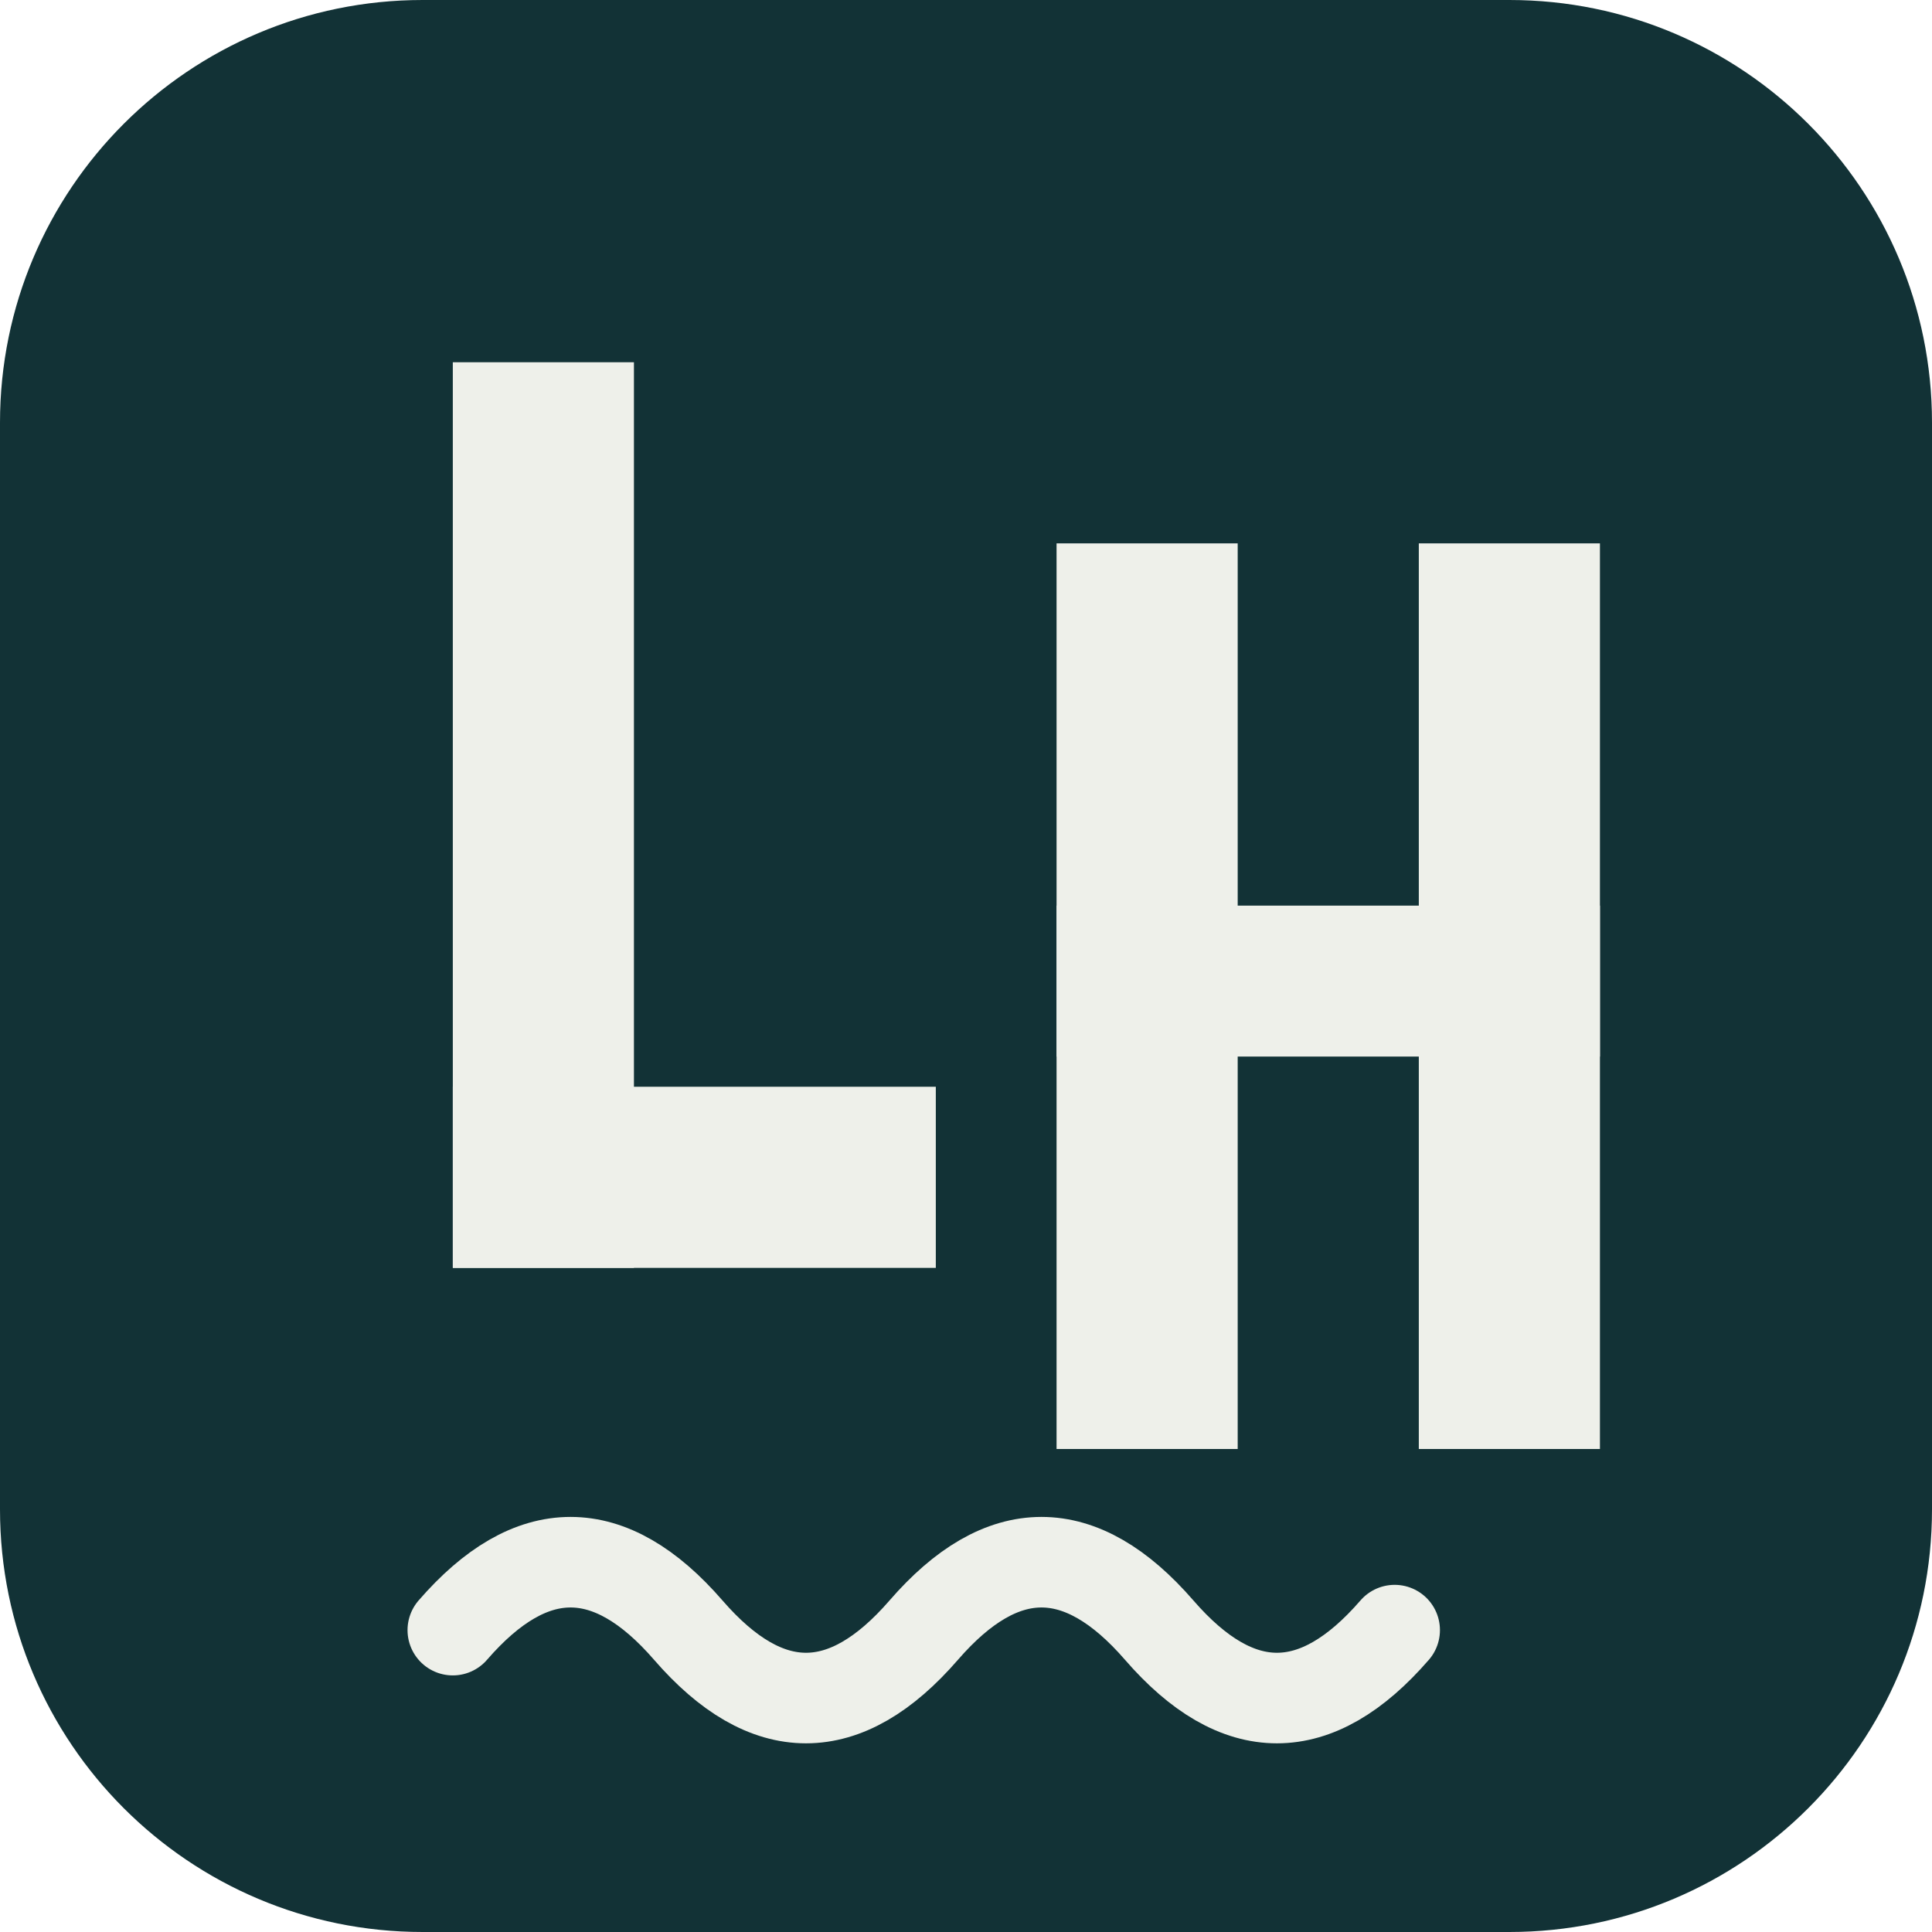
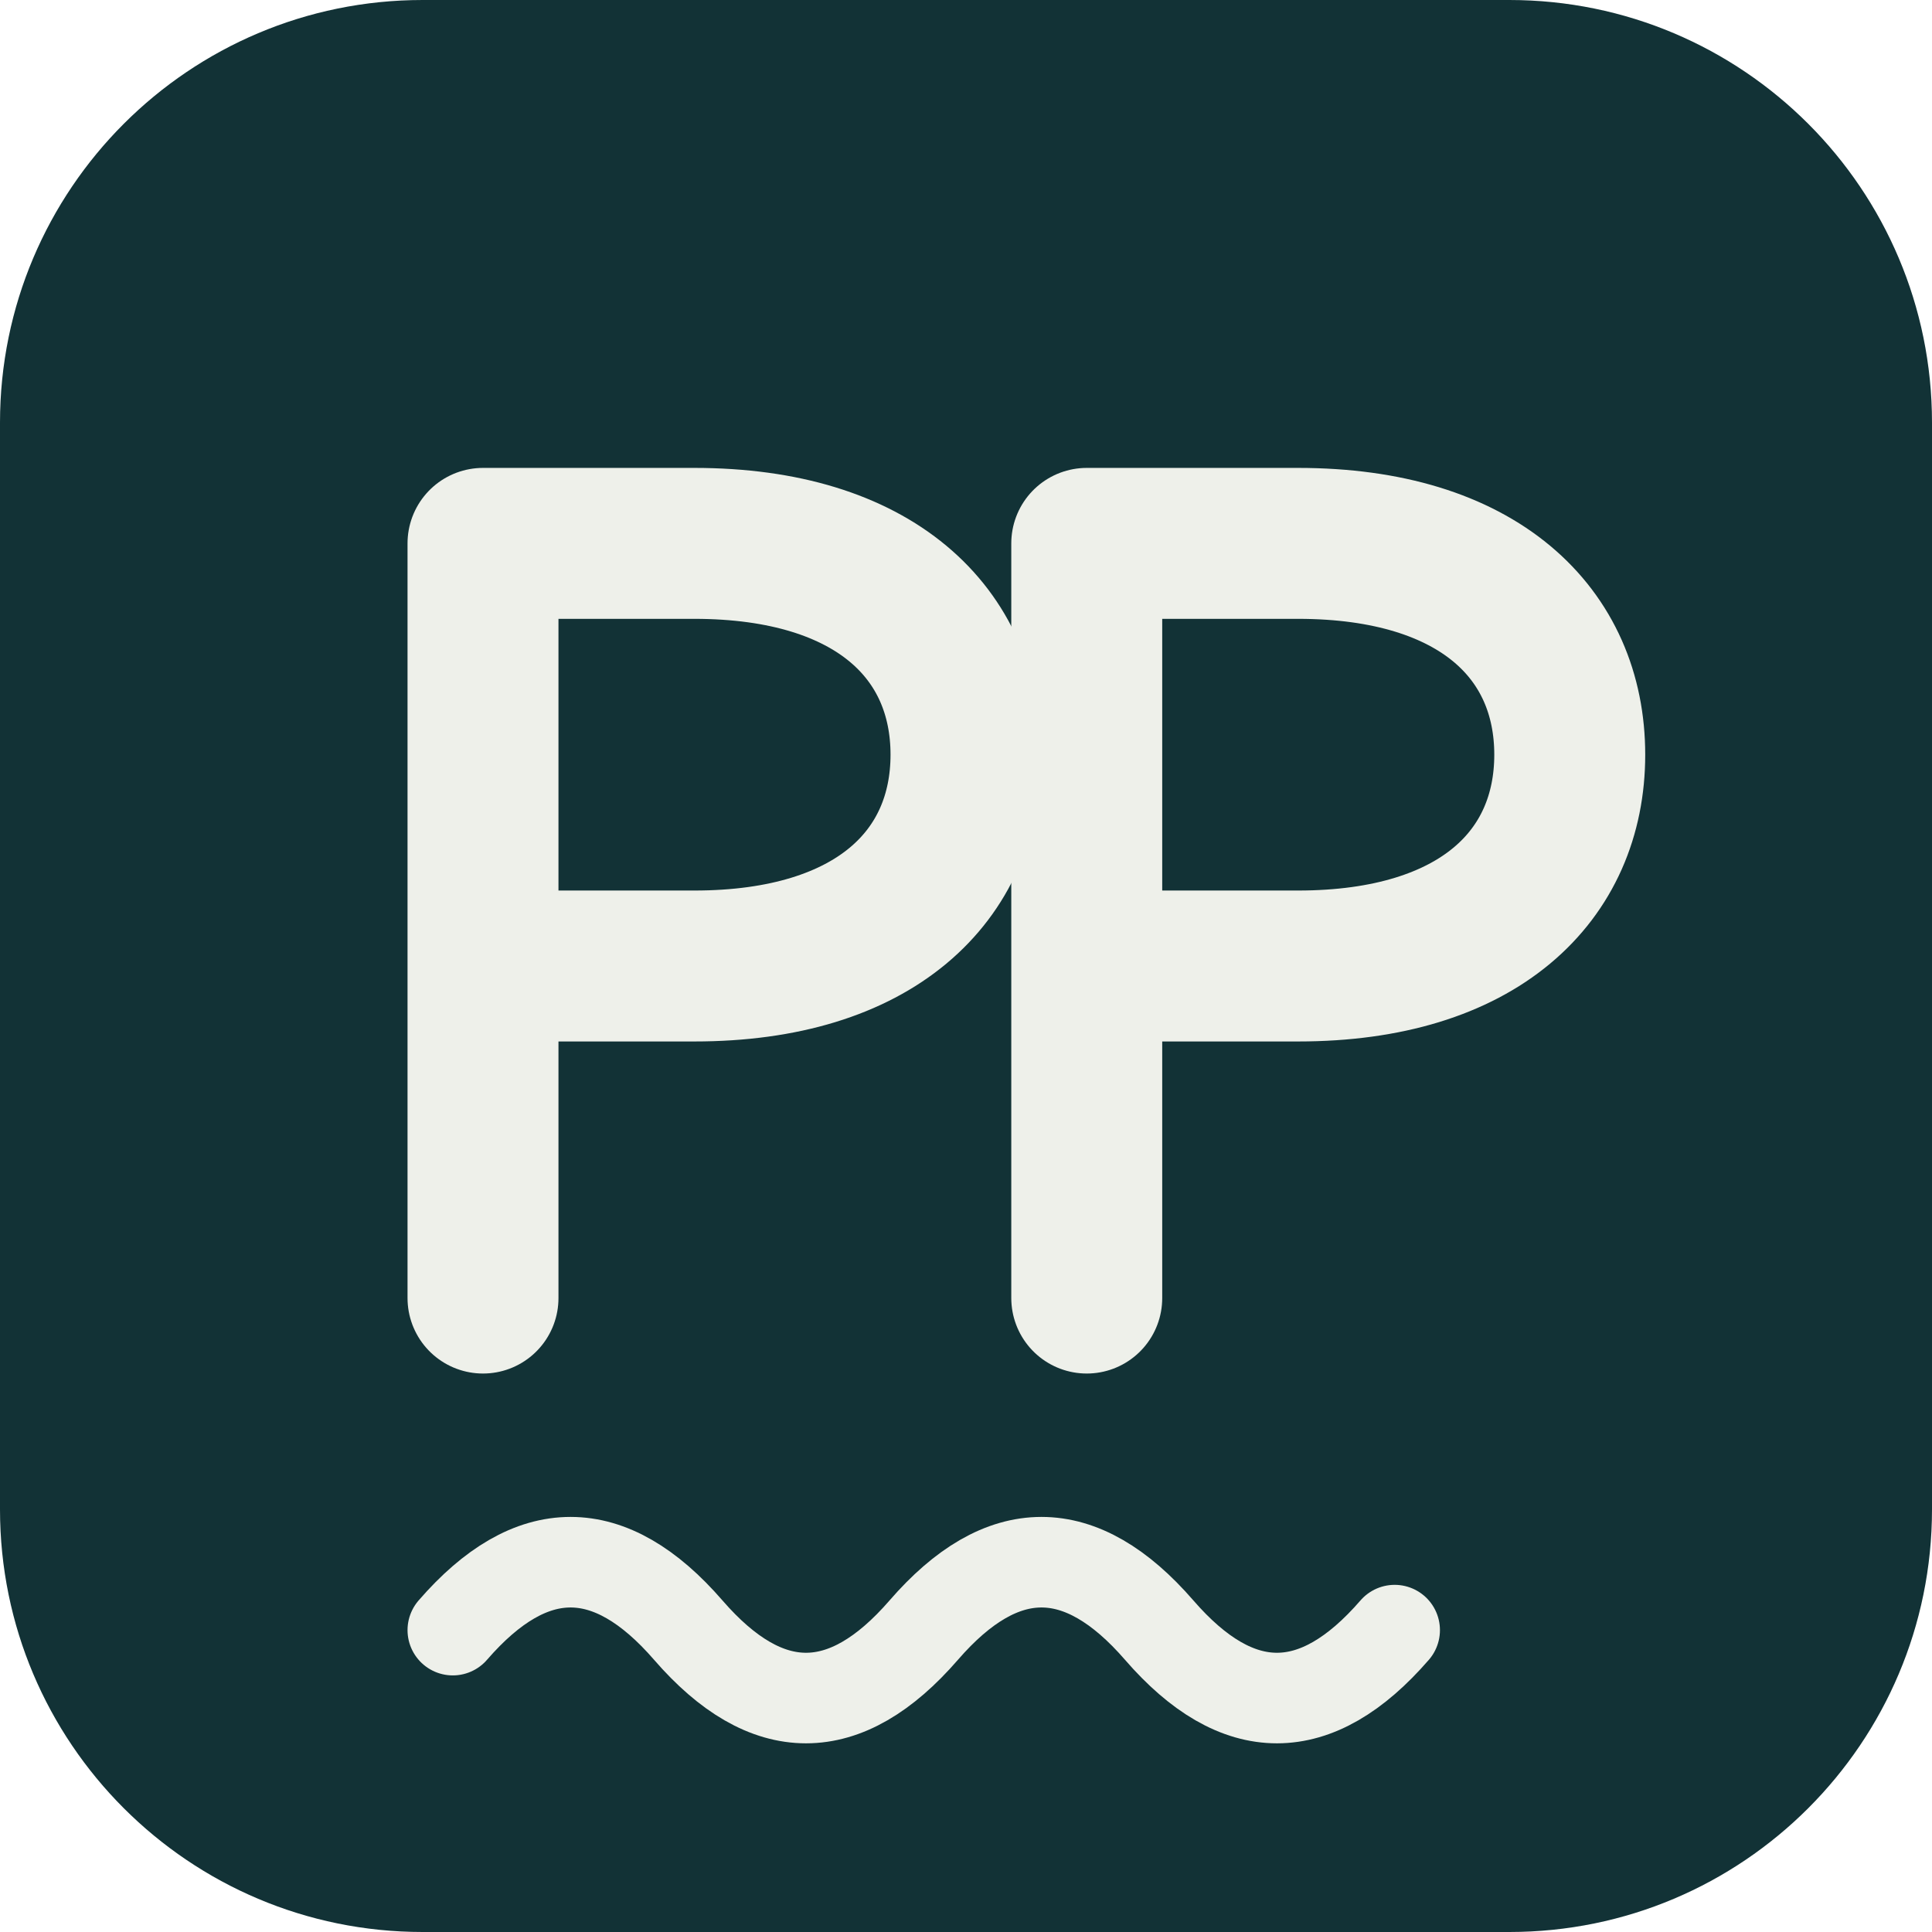
<svg xmlns="http://www.w3.org/2000/svg" viewBox="0 0 64 64">
  <rect width="64" height="64" rx="14" fill="#123236" />
-   <g fill="#eef0ea">
-     <rect x="15" y="12" width="6" height="30" />
-     <rect x="15" y="36" width="16" height="6" />
-     <rect x="35" y="18" width="6" height="30" />
-     <rect x="47" y="18" width="6" height="30" />
-     <rect x="35" y="30" width="18" height="5" />
+   <g fill="none" stroke="#eef0ea" stroke-width="5" stroke-linecap="round" stroke-linejoin="round">
+     <path d="M16 43V18h7c6 0 9 3 9 7s-3 7-9 7h-7" />
+     <path d="M36 43V18h7c6 0 9 3 9 7s-3 7-9 7h-7" />
  </g>
  <path d="M15 54c2.6-3 5.2-3 7.8 0s5.2 3 7.8 0 5.2-3 7.8 0 5.2 3 7.8 0" fill="none" stroke="#eef0ea" stroke-width="3" stroke-linecap="round" />
</svg>
